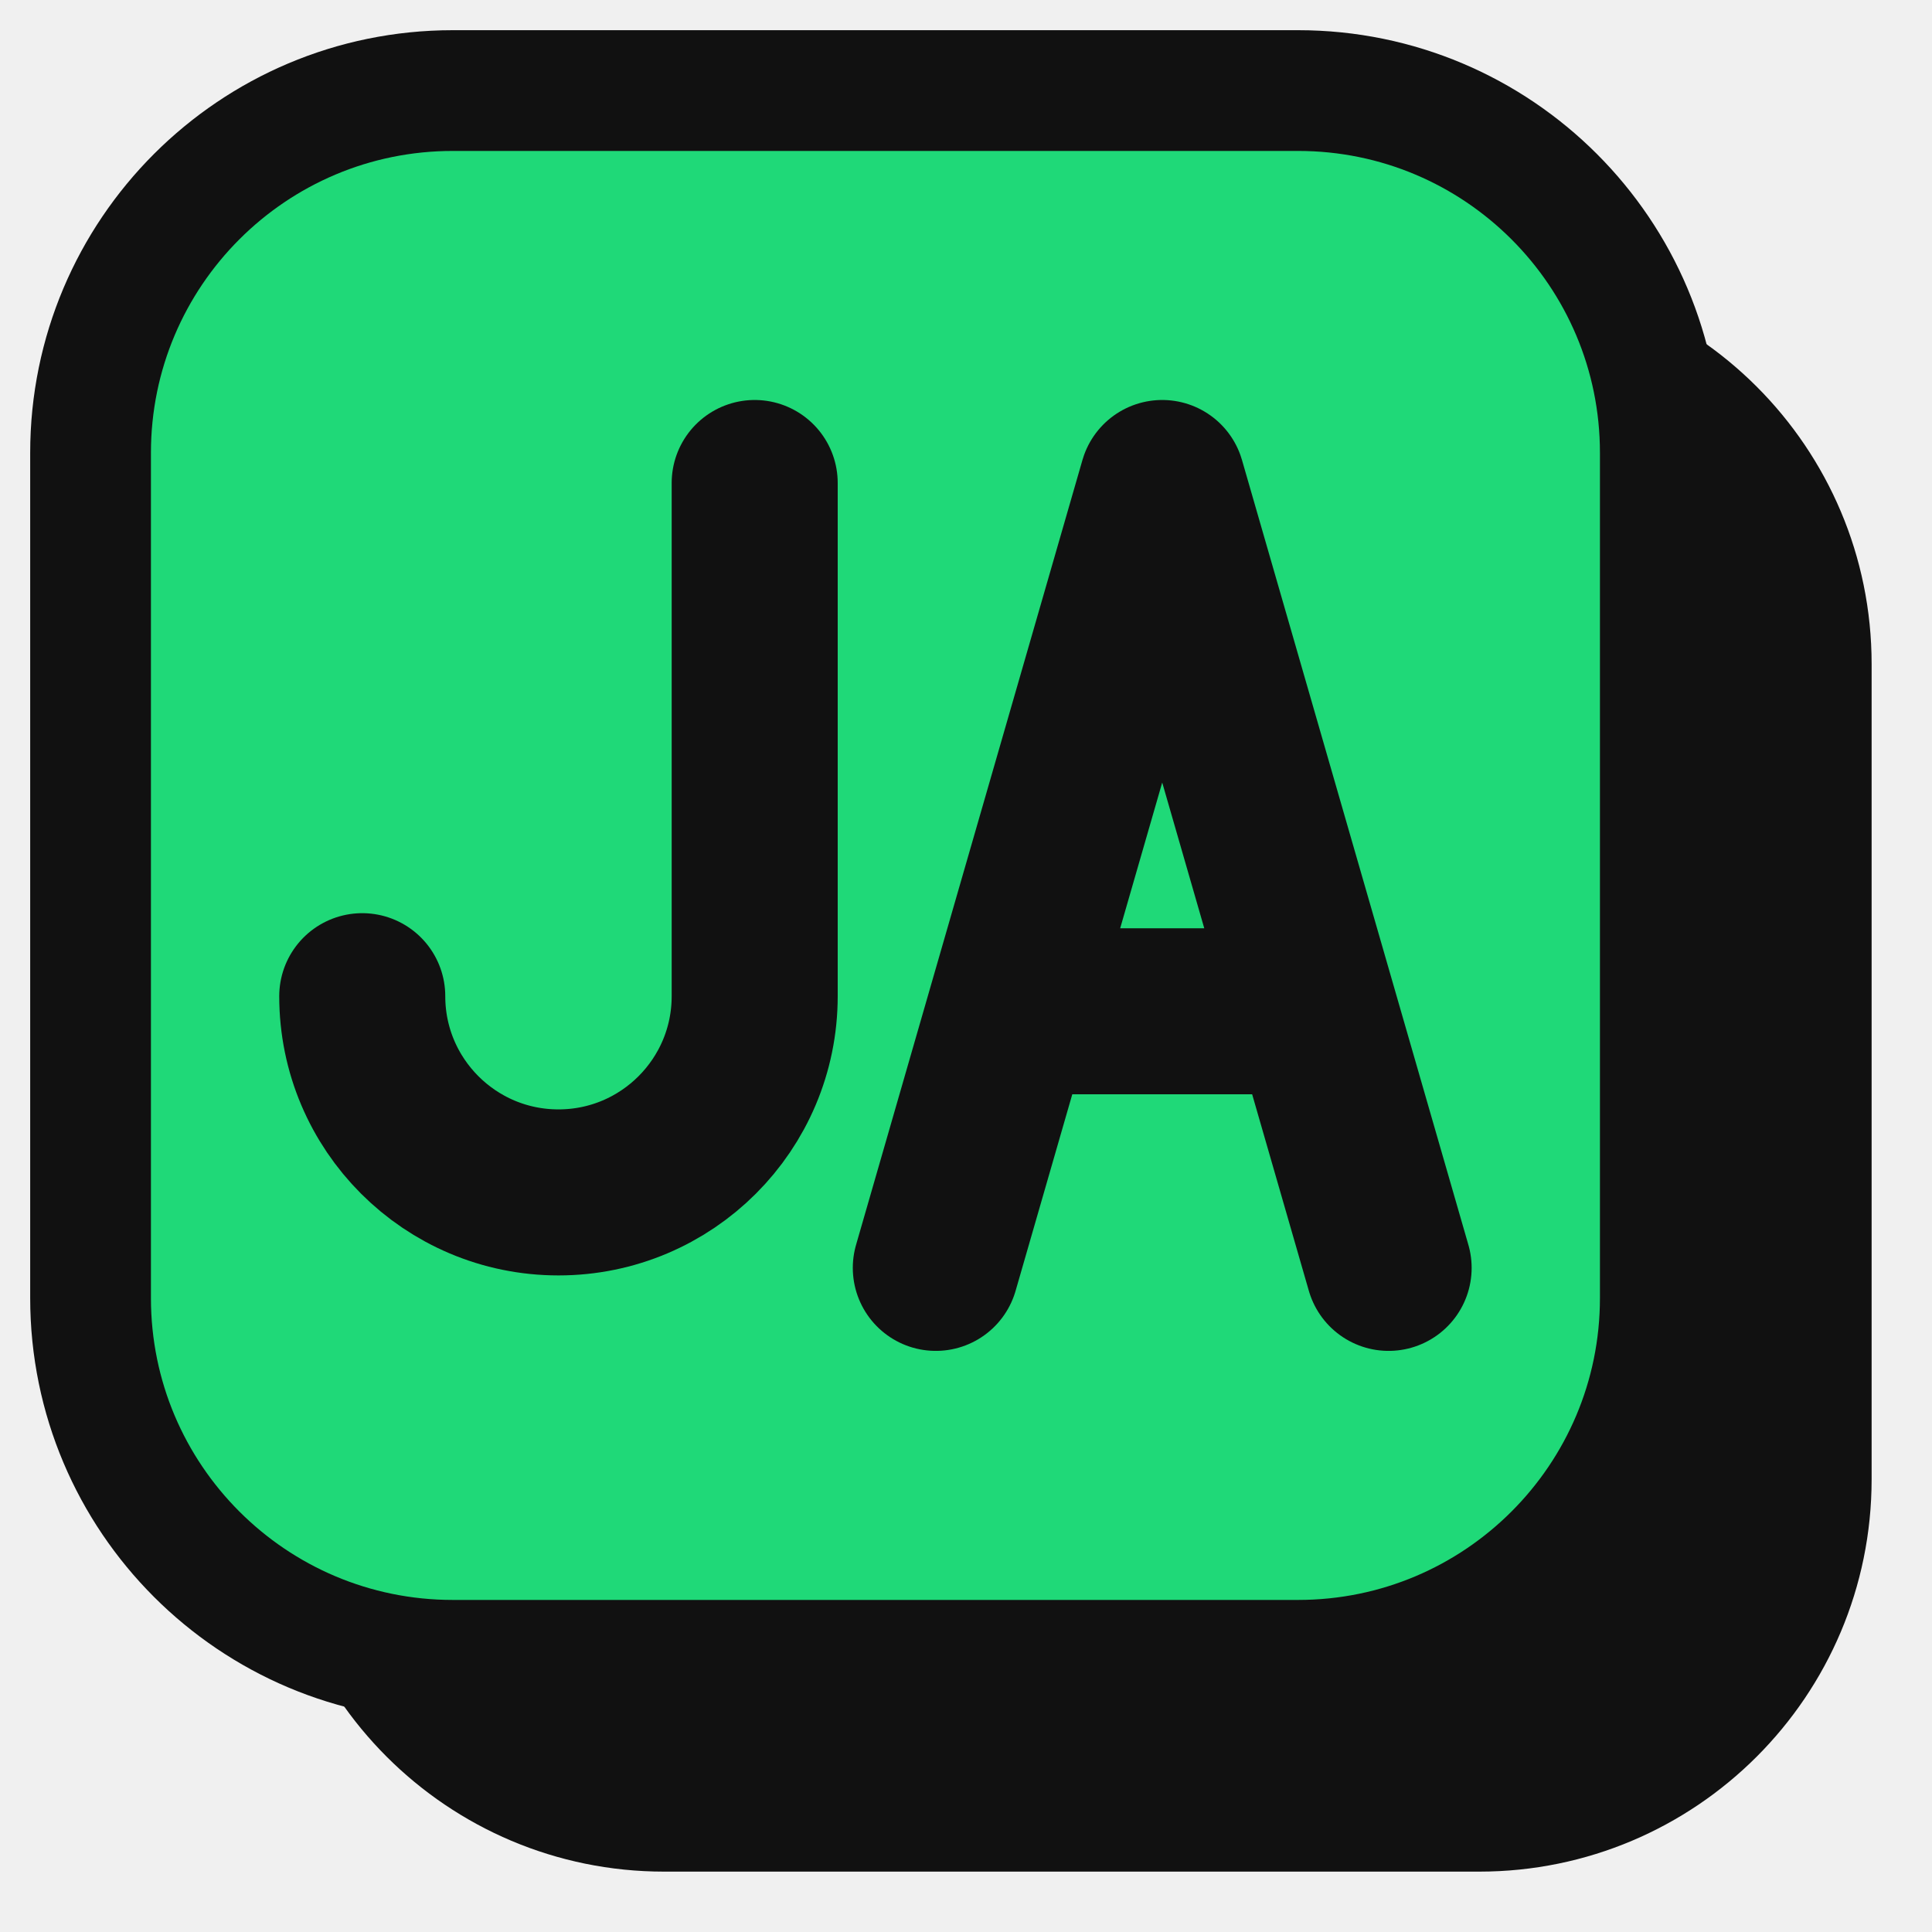
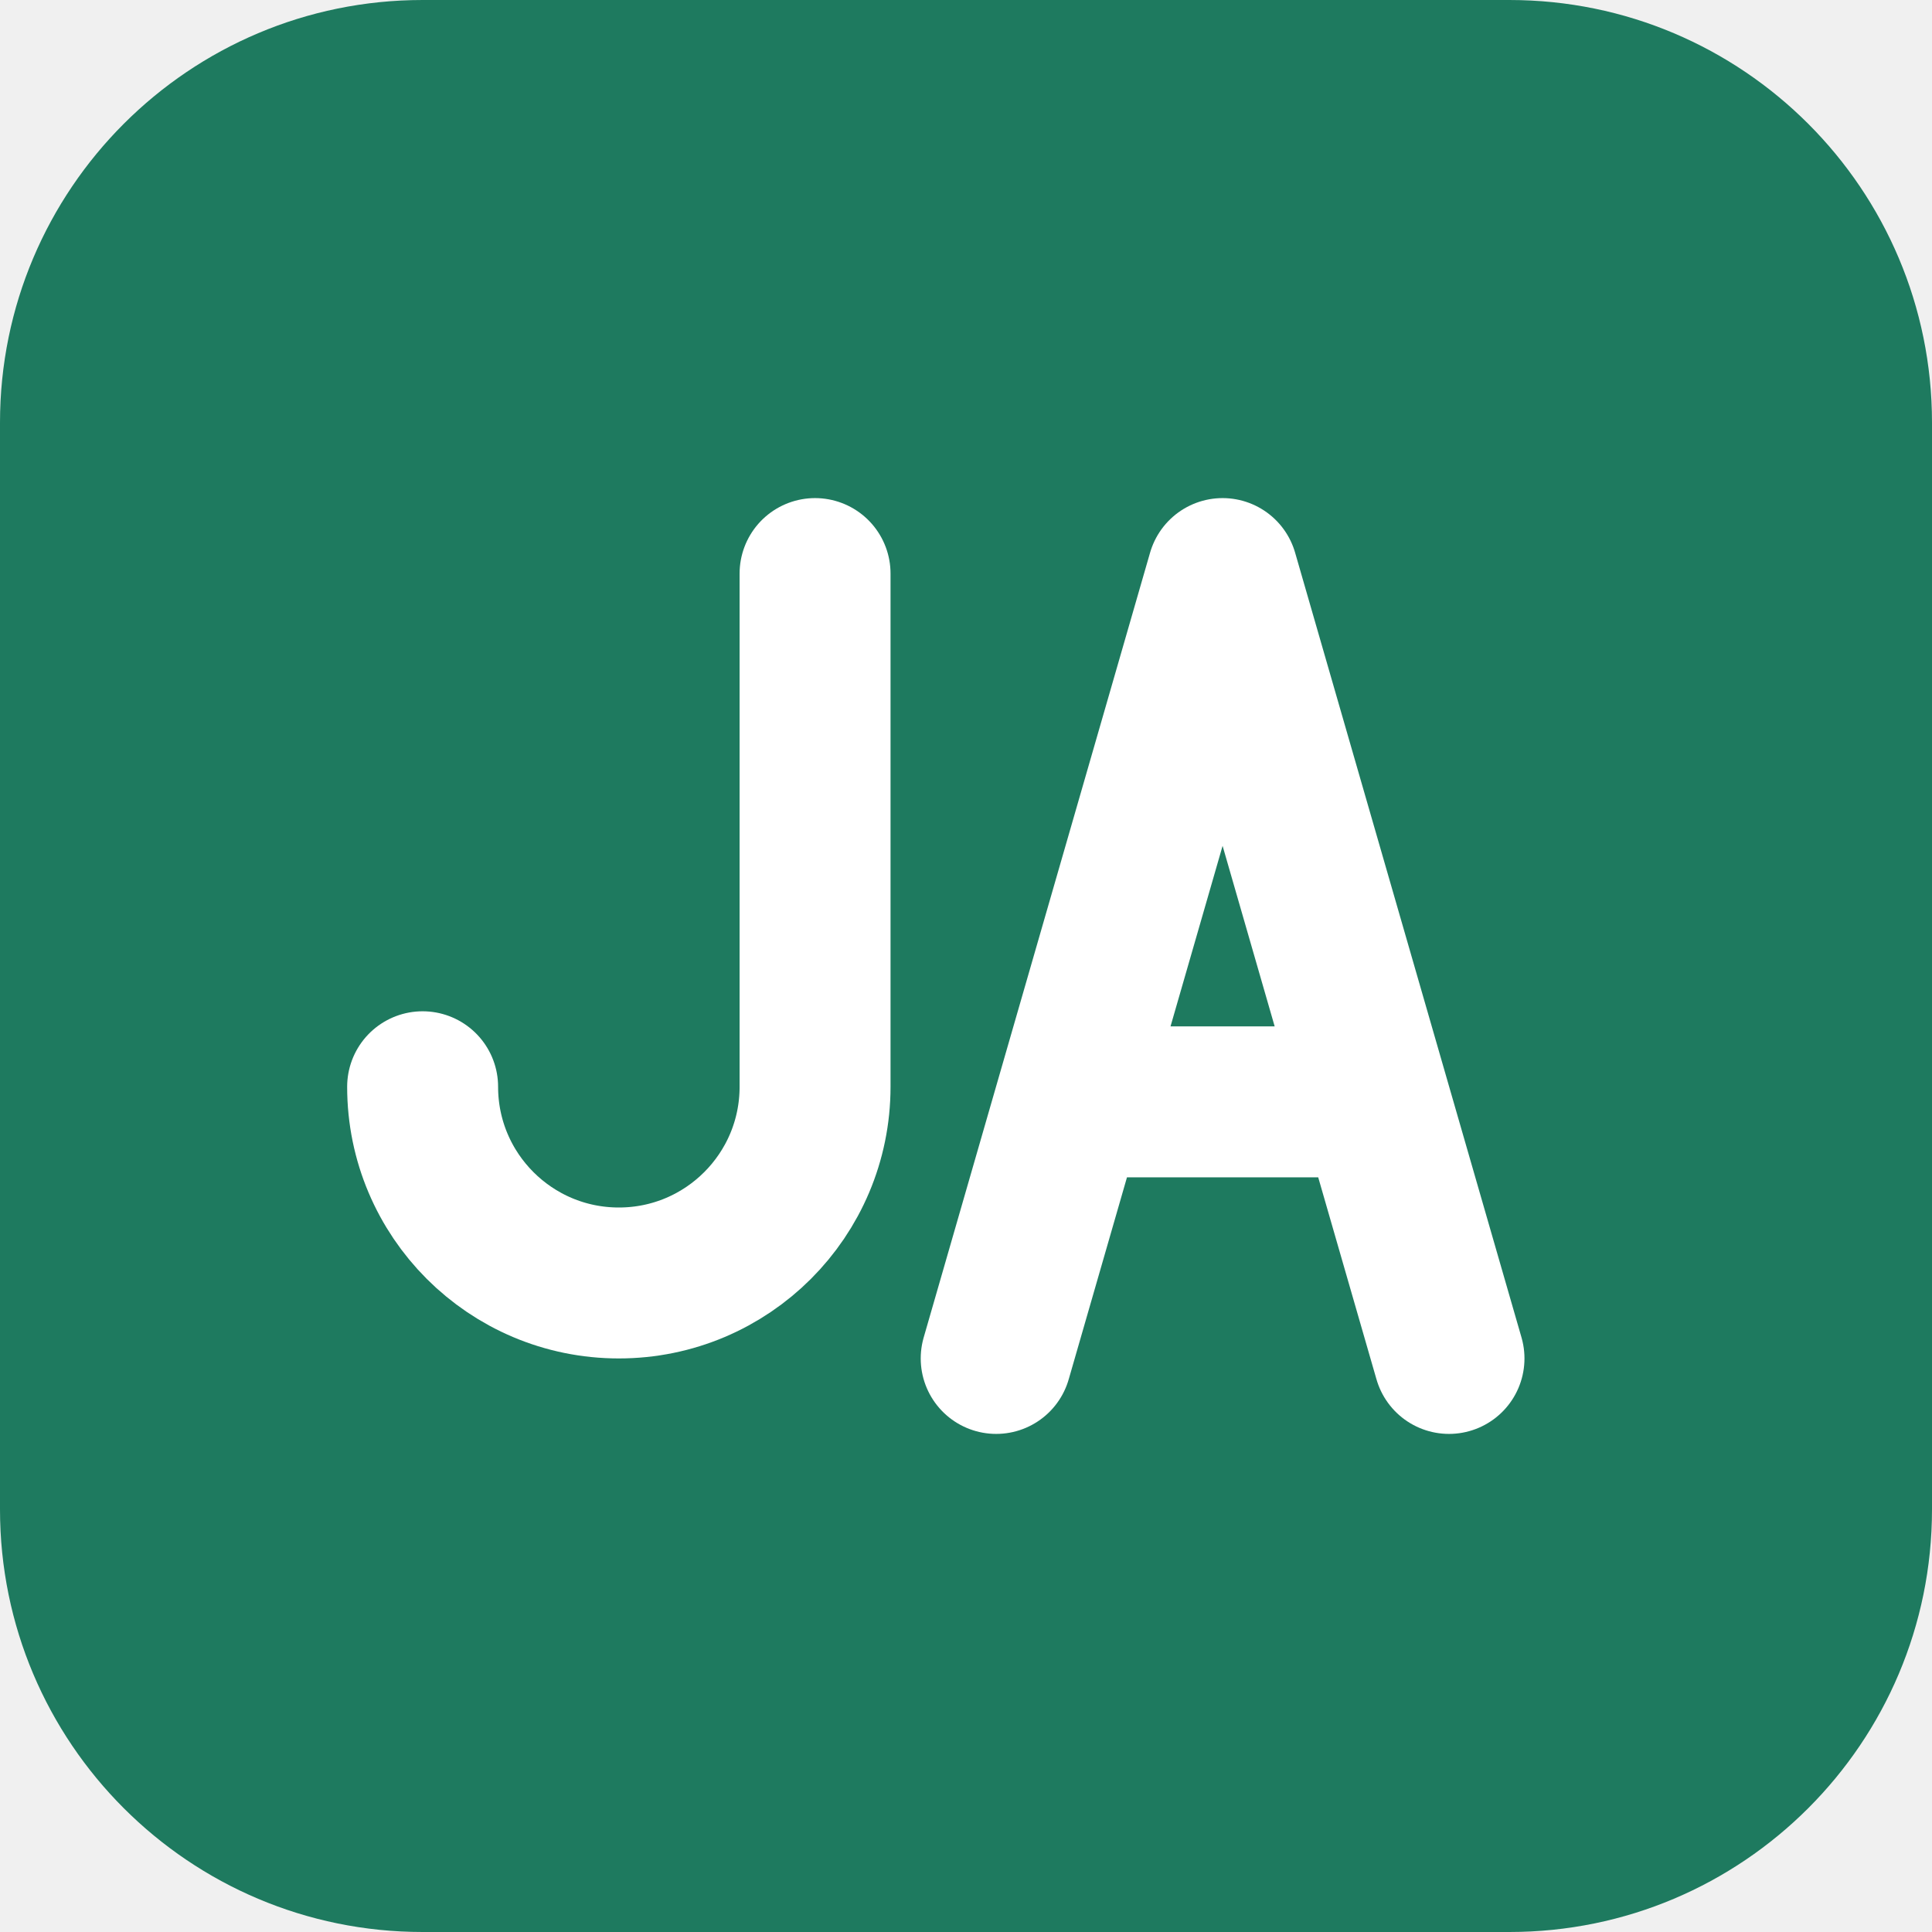
<svg xmlns="http://www.w3.org/2000/svg" viewBox="0 0 64 64">
-   <rect x="9" y="9" width="53" height="53" rx="13" fill="#111111" />
-   <rect x="3" y="3" width="52" height="52" rx="12" fill="#1fd978" stroke="#111111" stroke-width="4" />
-   <g fill="none" stroke="#111111" stroke-width="5.500" stroke-linecap="round" stroke-linejoin="round">
-     <path d="M25 16v17a6.500 6.500 0 0 1-13 0" />
-     <path d="M31 42l7.500-26L46 42M34 33.500h9" />
+   <rect width="64" height="64" rx="14" fill="#1e7a5f" />
+   <g fill="none" stroke="#ffffff" stroke-width="5" stroke-linecap="round" stroke-linejoin="round">
+     <path d="M27 19v17a6.500 6.500 0 0 1-13 0" />
+     <path d="M33 45l7.500-26L48 45M36 36.500h9" />
  </g>
</svg>
